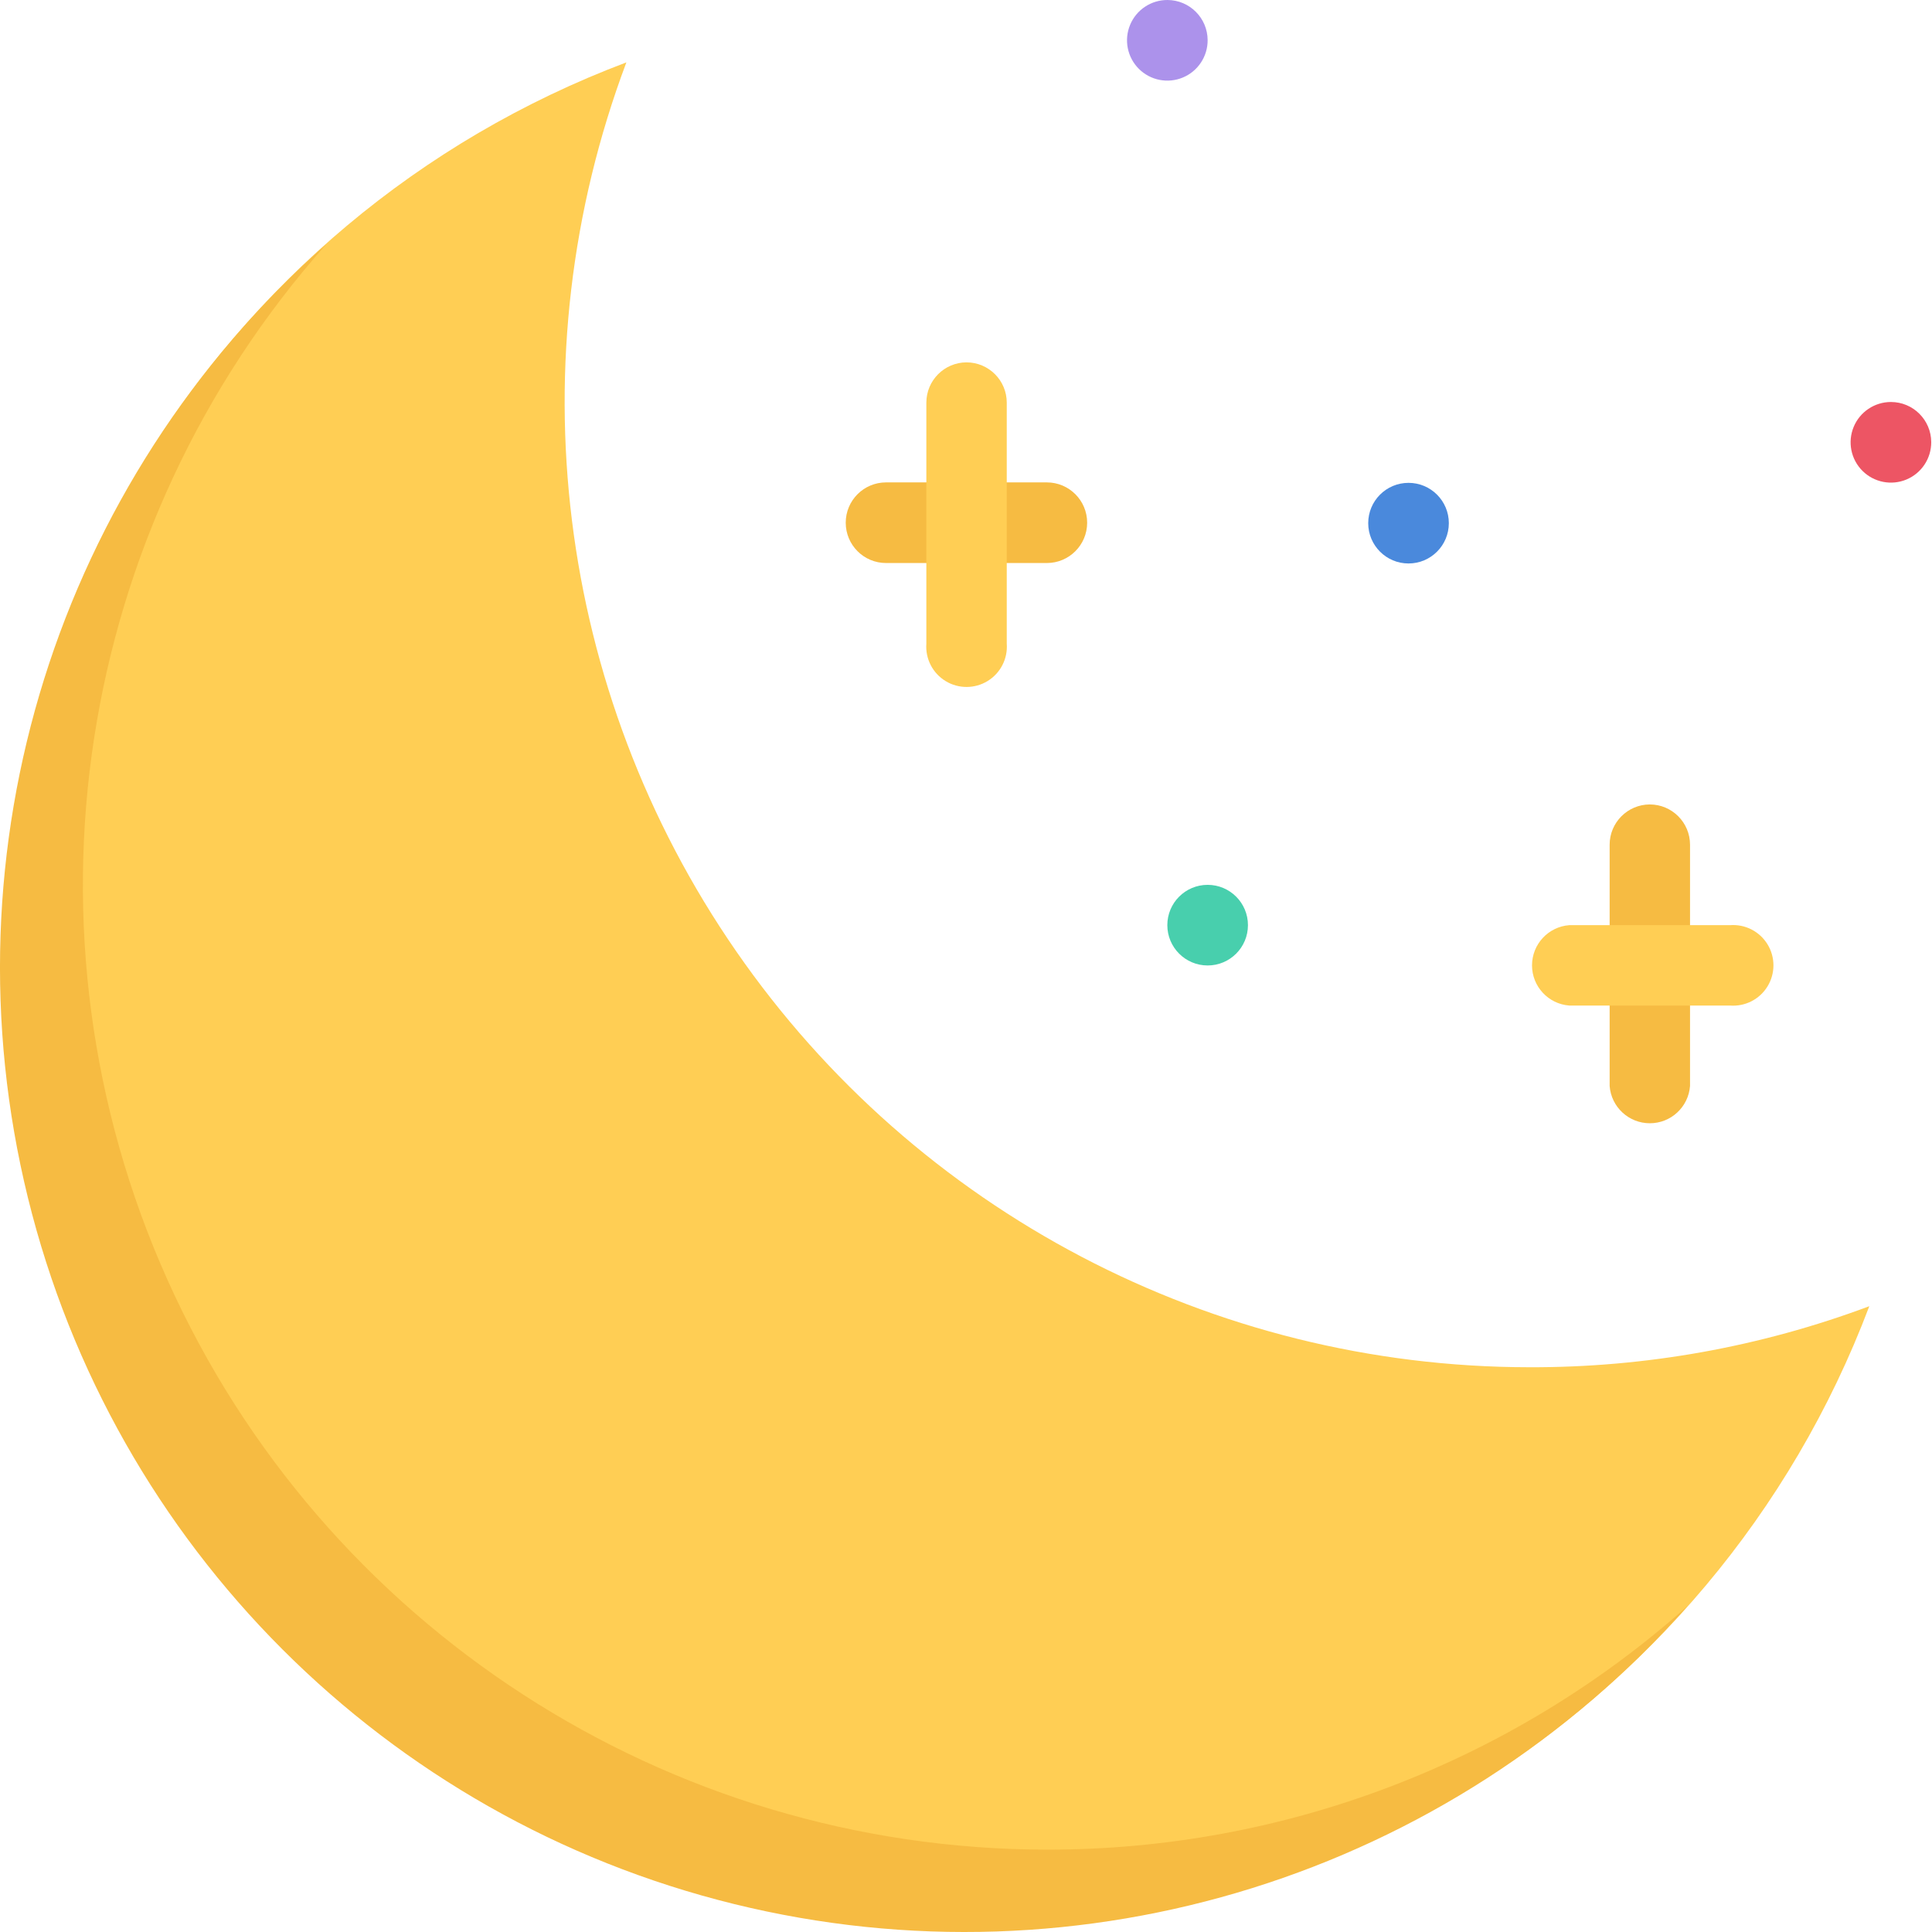
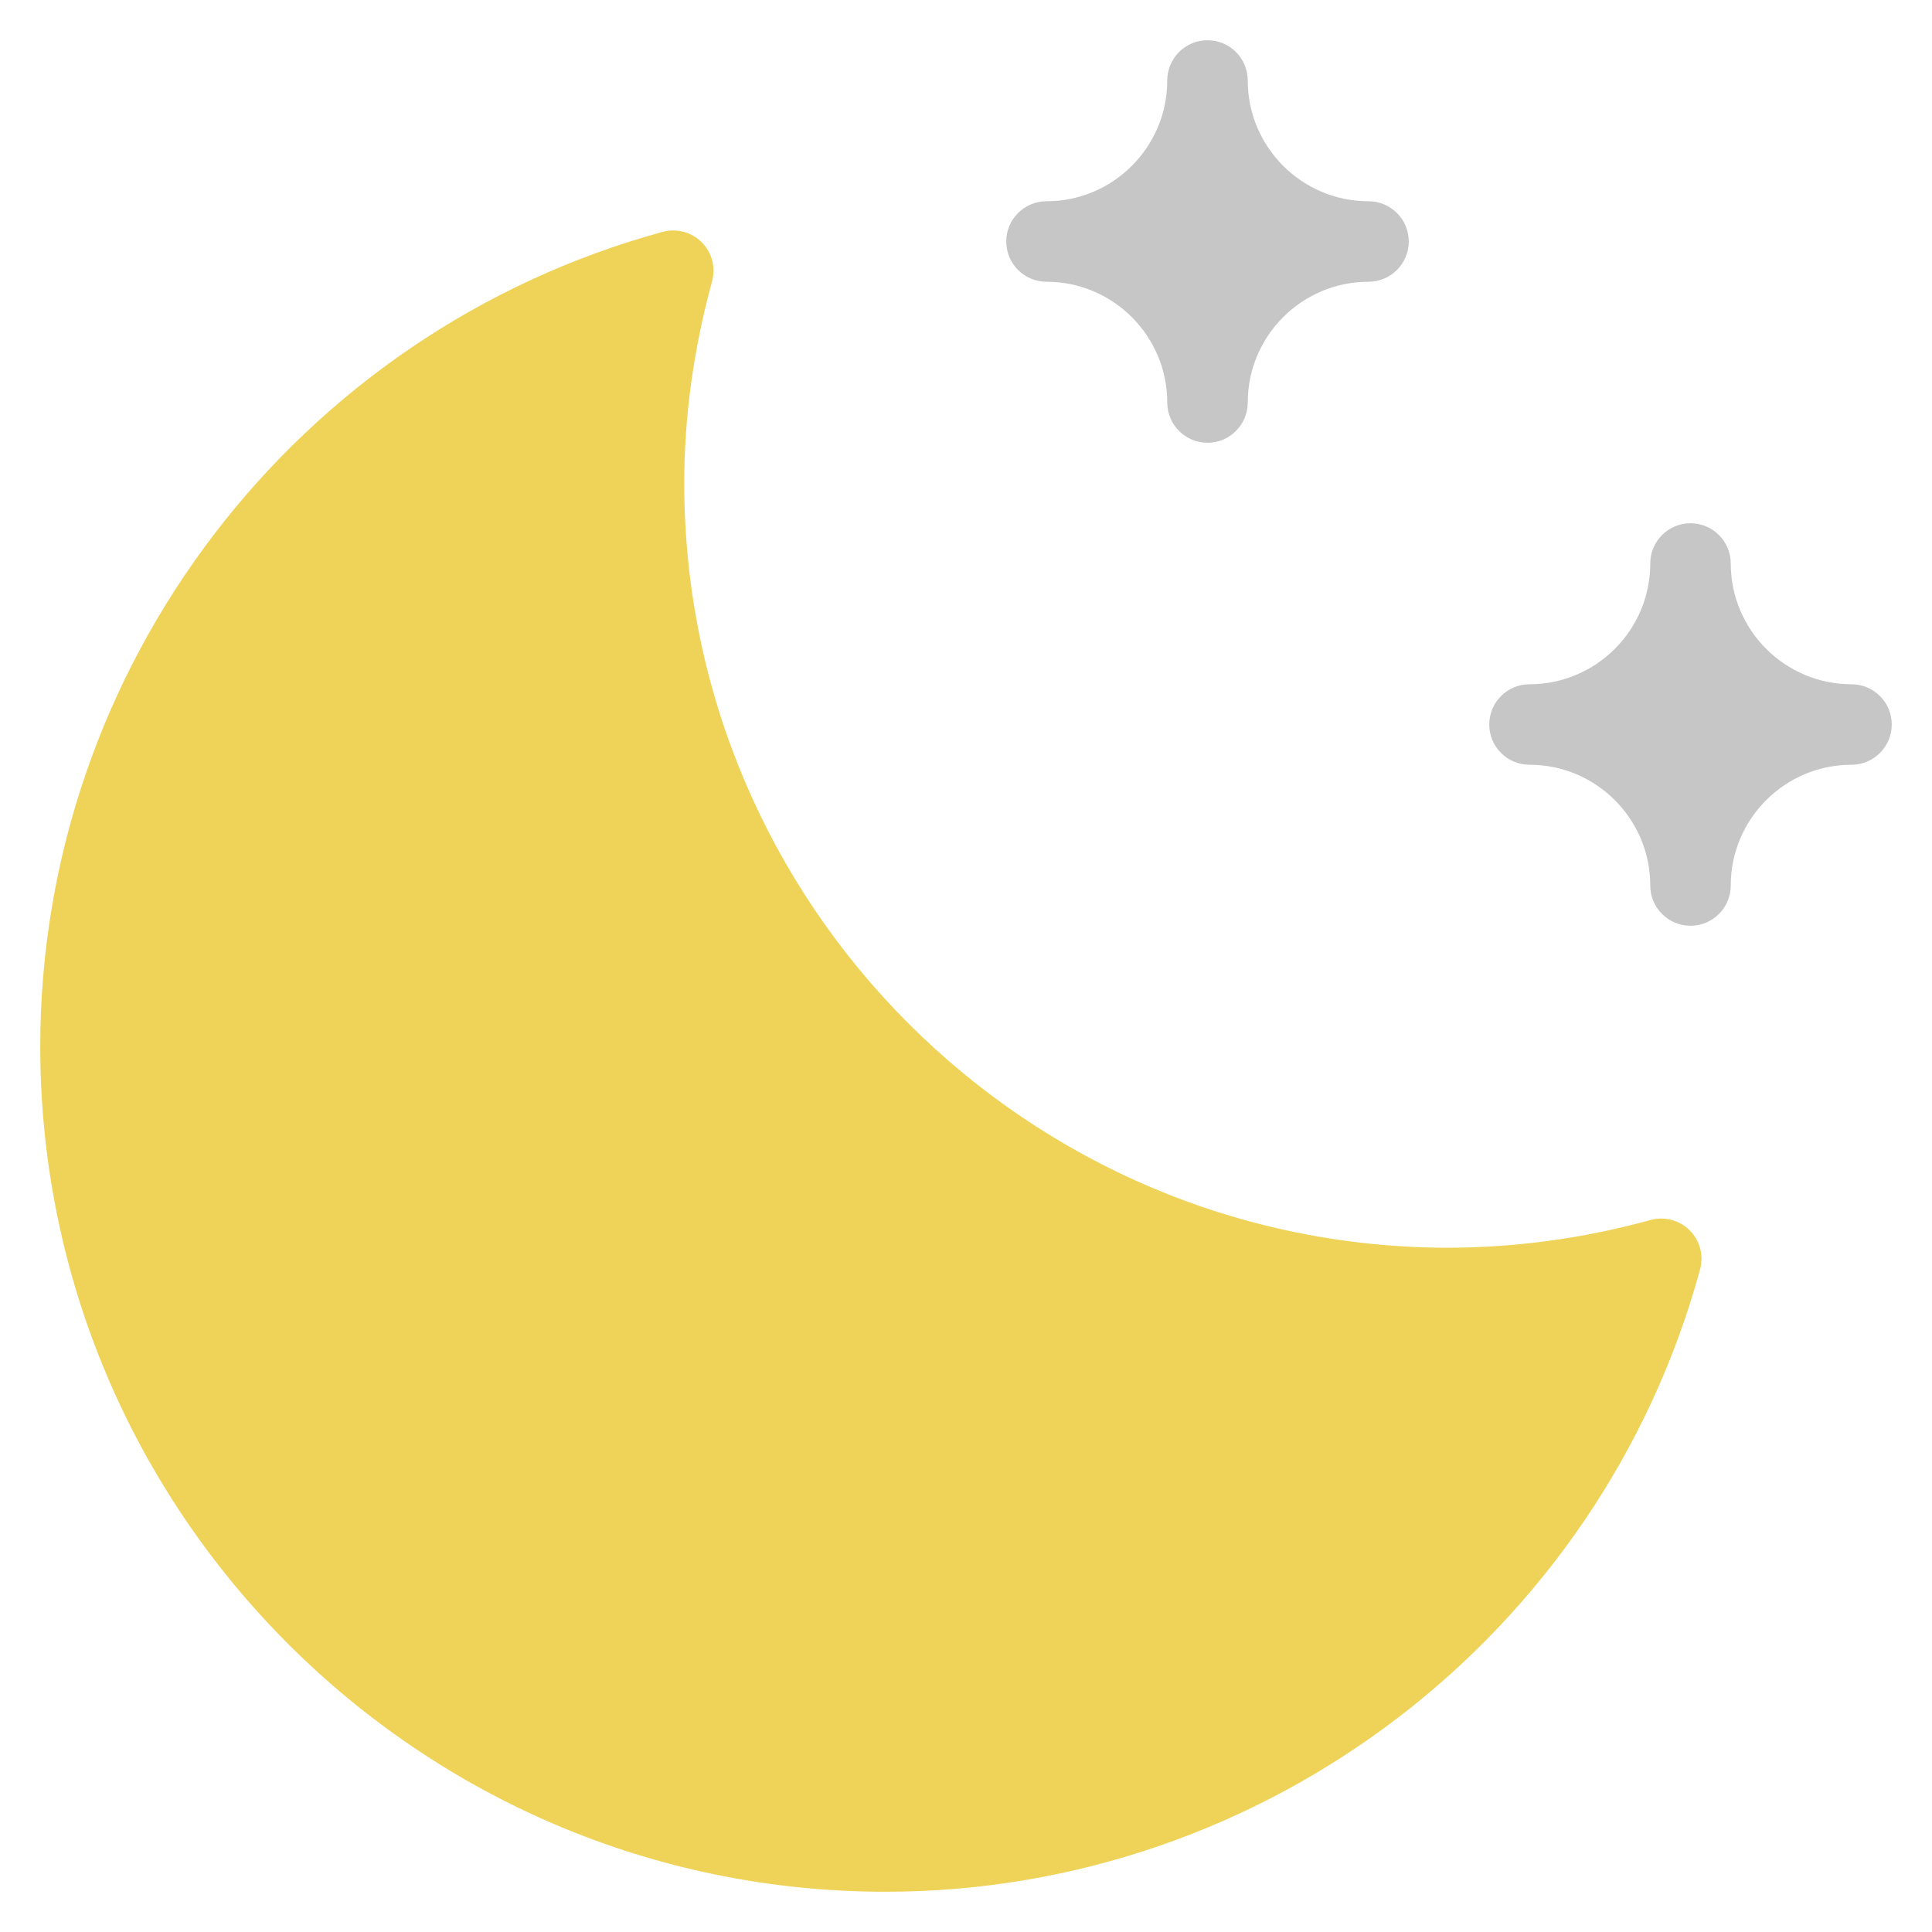
- <svg xmlns="http://www.w3.org/2000/svg" viewBox="0 0 1024 1024">
-   <path d="M554.848 298.413h-85.227a21.366 21.366 0 0 1 0-42.733h85.227a21.366 21.366 0 0 1 0 42.733z" fill="#F6BB42" />
-   <path d="M810.528 724.665A511.598 511.598 0 0 1 331.994 33.064 511.359 511.359 0 1 0 990.769 692.317a509.449 509.449 0 0 1-180.241 32.348z" fill="#FFCE54" />
-   <path d="M554.848 980.344a511.359 511.359 0 0 1-381.968-850.833 511.24 511.24 0 1 0 721.441 721.799A509.33 509.33 0 0 1 554.848 980.344z" fill="#F6BB42" />
-   <path d="M767.914 277.285a21.366 21.366 0 1 1-21.366-21.366 21.366 21.366 0 0 1 21.366 21.366z" fill="#4A89DC" />
-   <path d="M661.441 490.351a21.366 21.366 0 1 1-21.366-21.366 21.366 21.366 0 0 1 21.366 21.366z" fill="#48CFAD" />
-   <path d="M1023.594 234.314a21.366 21.366 0 1 1-21.366-21.247 21.366 21.366 0 0 1 21.366 21.247z" fill="#ED5564" />
-   <path d="M640.075 21.247A21.366 21.366 0 1 1 618.828 0a21.366 21.366 0 0 1 21.247 21.247z" fill="#AC92EB" />
-   <path d="M512.235 192.058a21.366 21.366 0 0 0-21.247 21.366v127.72a21.366 21.366 0 1 0 42.613 0v-127.72a21.366 21.366 0 0 0-21.366-21.366z" fill="#FFCE54" />
-   <path d="M874.388 426.372a21.366 21.366 0 0 0-21.247 21.366v127.84a21.366 21.366 0 0 0 42.613 0V447.738a21.366 21.366 0 0 0-21.366-21.366z" fill="#F6BB42" />
-   <path d="M917.001 532.965H831.775a21.366 21.366 0 0 1 0-42.613h85.227a21.366 21.366 0 1 1 0 42.613z" fill="#FFCE54" />
+ <svg xmlns="http://www.w3.org/2000/svg" t="1724382477312" class="icon" viewBox="0 0 1024 1024" version="1.1">
+   <path d="M895.573 652.096a21.504 21.504 0 0 0-20.693-5.504A406.187 406.187 0 0 1 768 661.333c-223.509 0-405.333-181.824-405.333-405.333 0-35.136 4.949-71.104 14.741-106.88a21.333 21.333 0 0 0-26.197-26.219C156.971 175.957 21.333 353.515 21.333 554.667c0 247.04 200.96 448 448 448 201.173 0 378.709-135.637 431.744-329.856a21.333 21.333 0 0 0-5.504-20.715z" fill="#EFD358" p-id="23514" />
+   <path d="M725.333 106.667c-35.285 0-64-28.715-64-64a21.333 21.333 0 1 0-42.667 0c0 35.285-28.715 64-64 64a21.333 21.333 0 1 0 0 42.667c35.285 0 64 28.715 64 64a21.333 21.333 0 1 0 42.667 0c0-35.285 28.715-64 64-64a21.333 21.333 0 1 0 0-42.667zM981.333 362.667c-35.285 0-64-28.715-64-64a21.333 21.333 0 1 0-42.667 0c0 35.285-28.715 64-64 64a21.333 21.333 0 1 0 0 42.667c35.285 0 64 28.715 64 64a21.333 21.333 0 1 0 42.667 0c0-35.285 28.715-64 64-64a21.333 21.333 0 1 0 0-42.667z" fill="#C6C6C6" p-id="23515" />
</svg>
